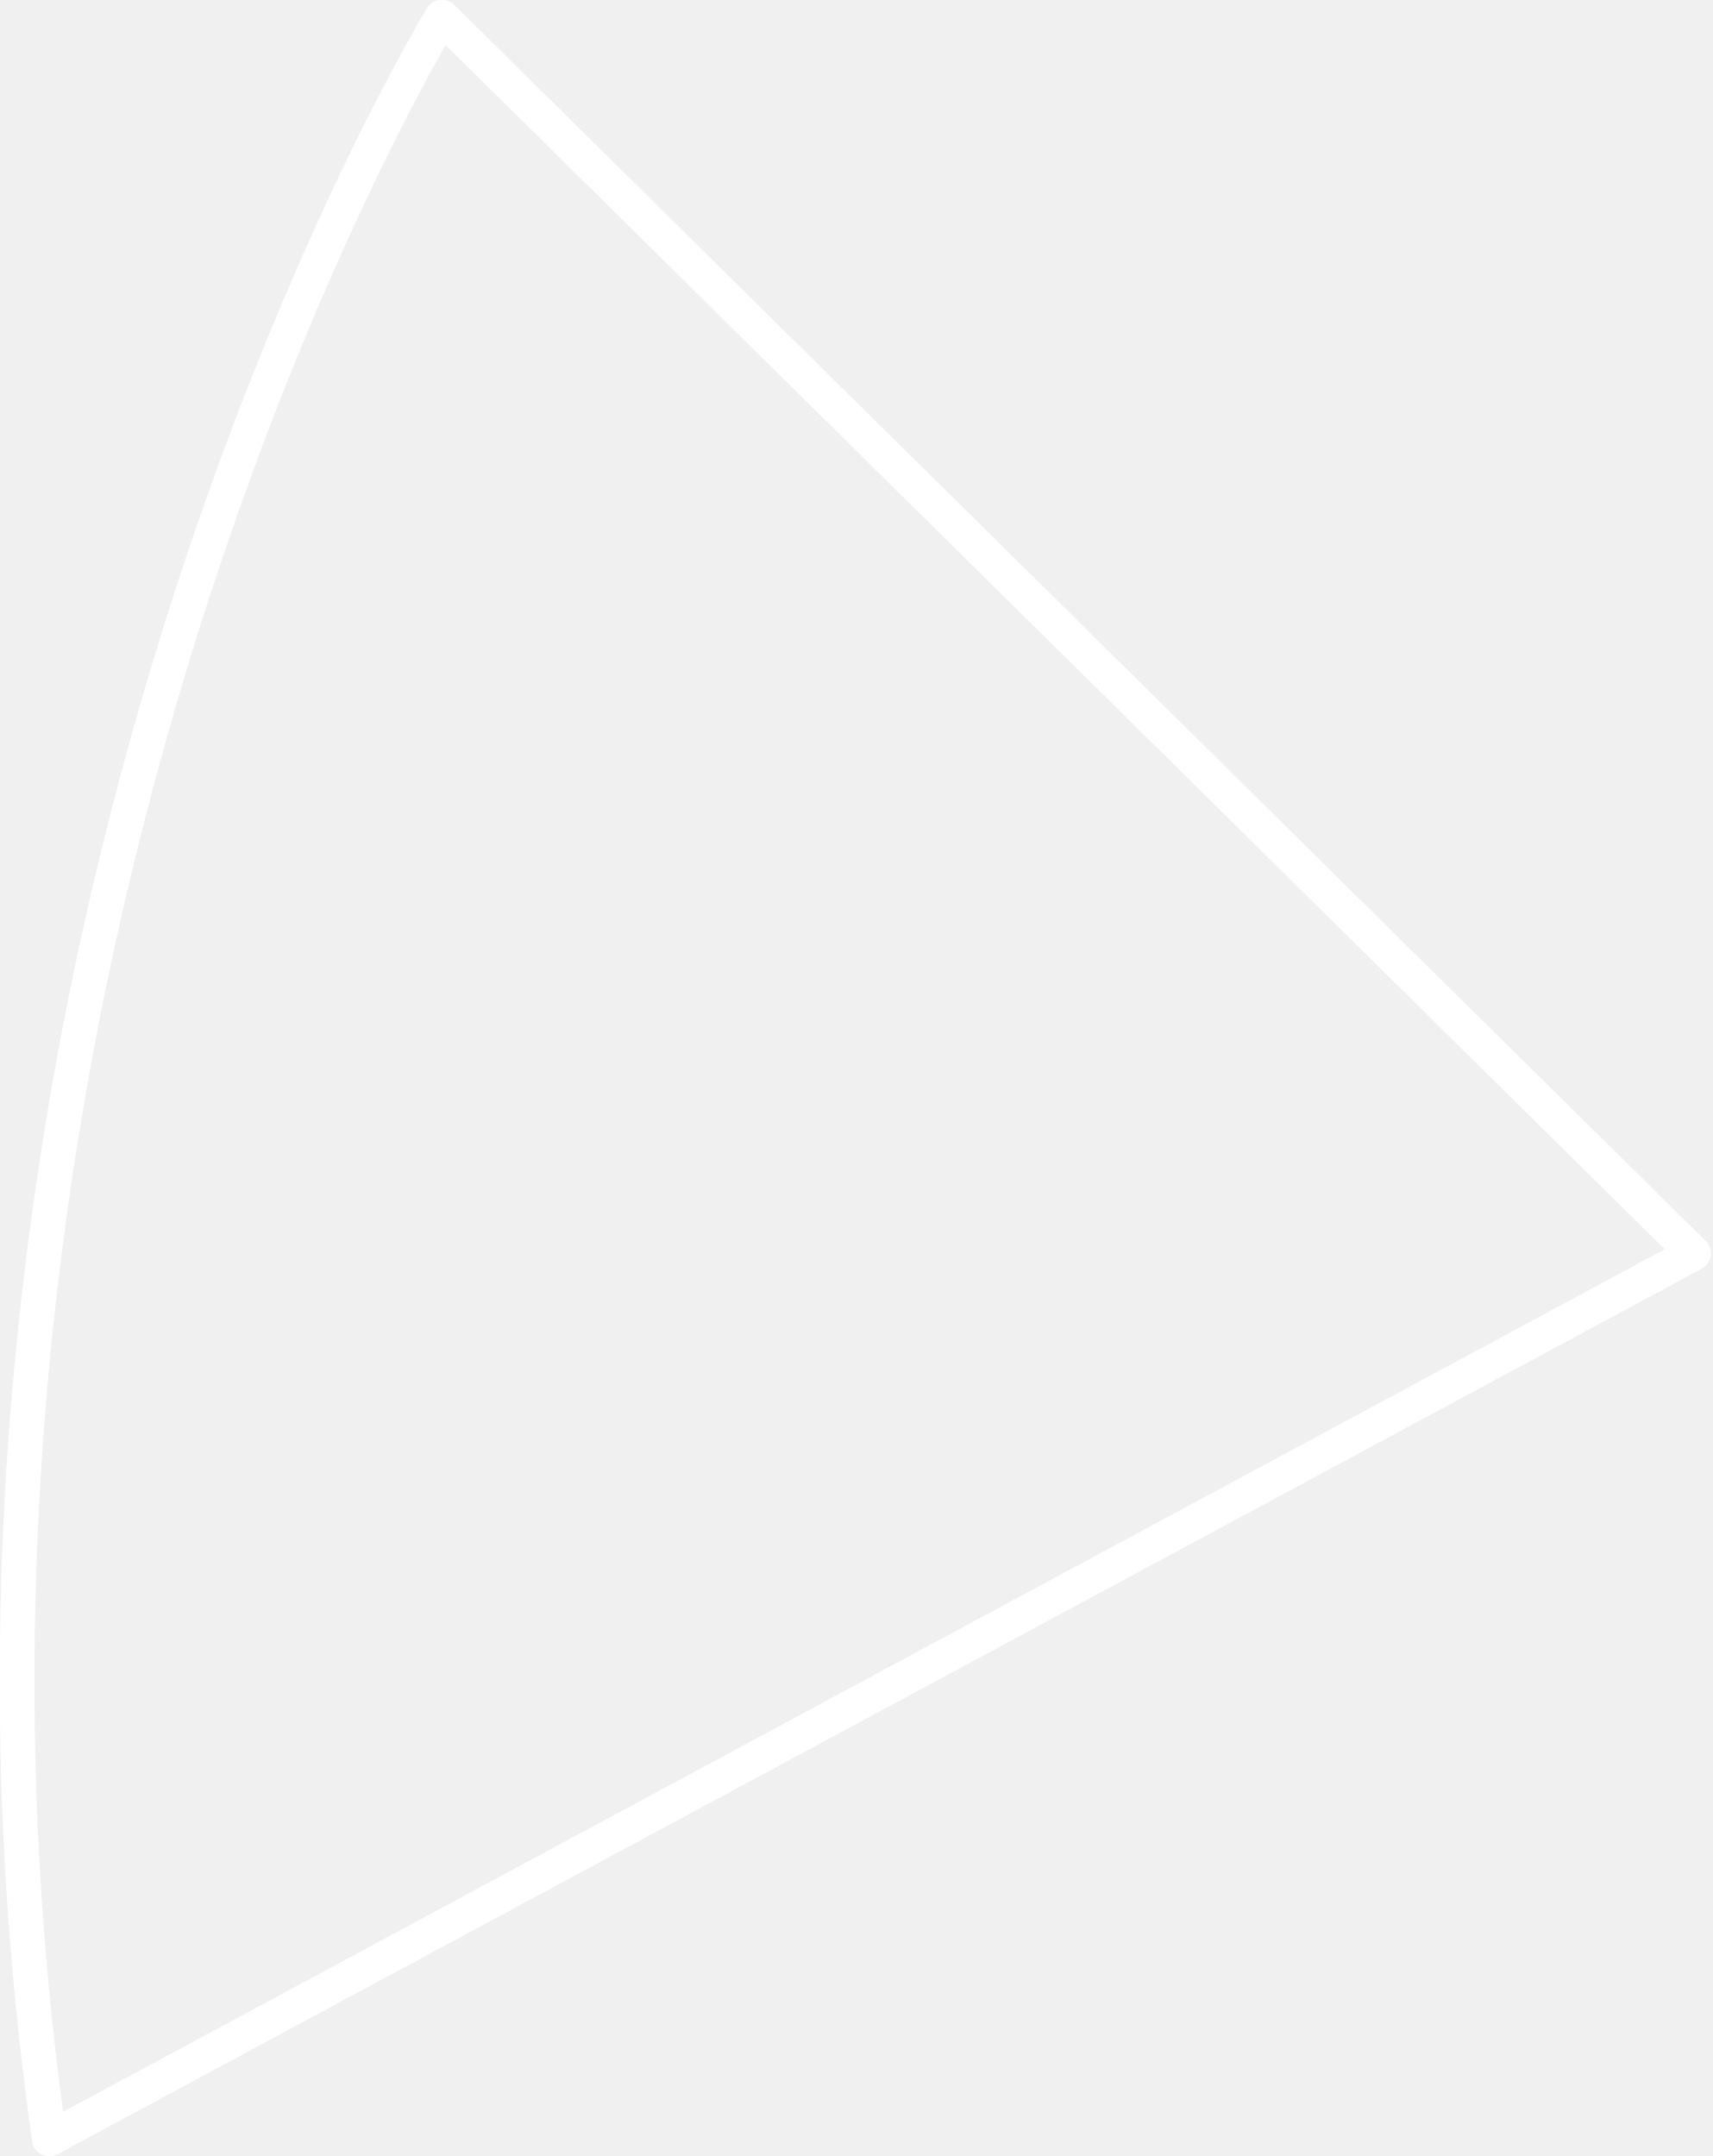
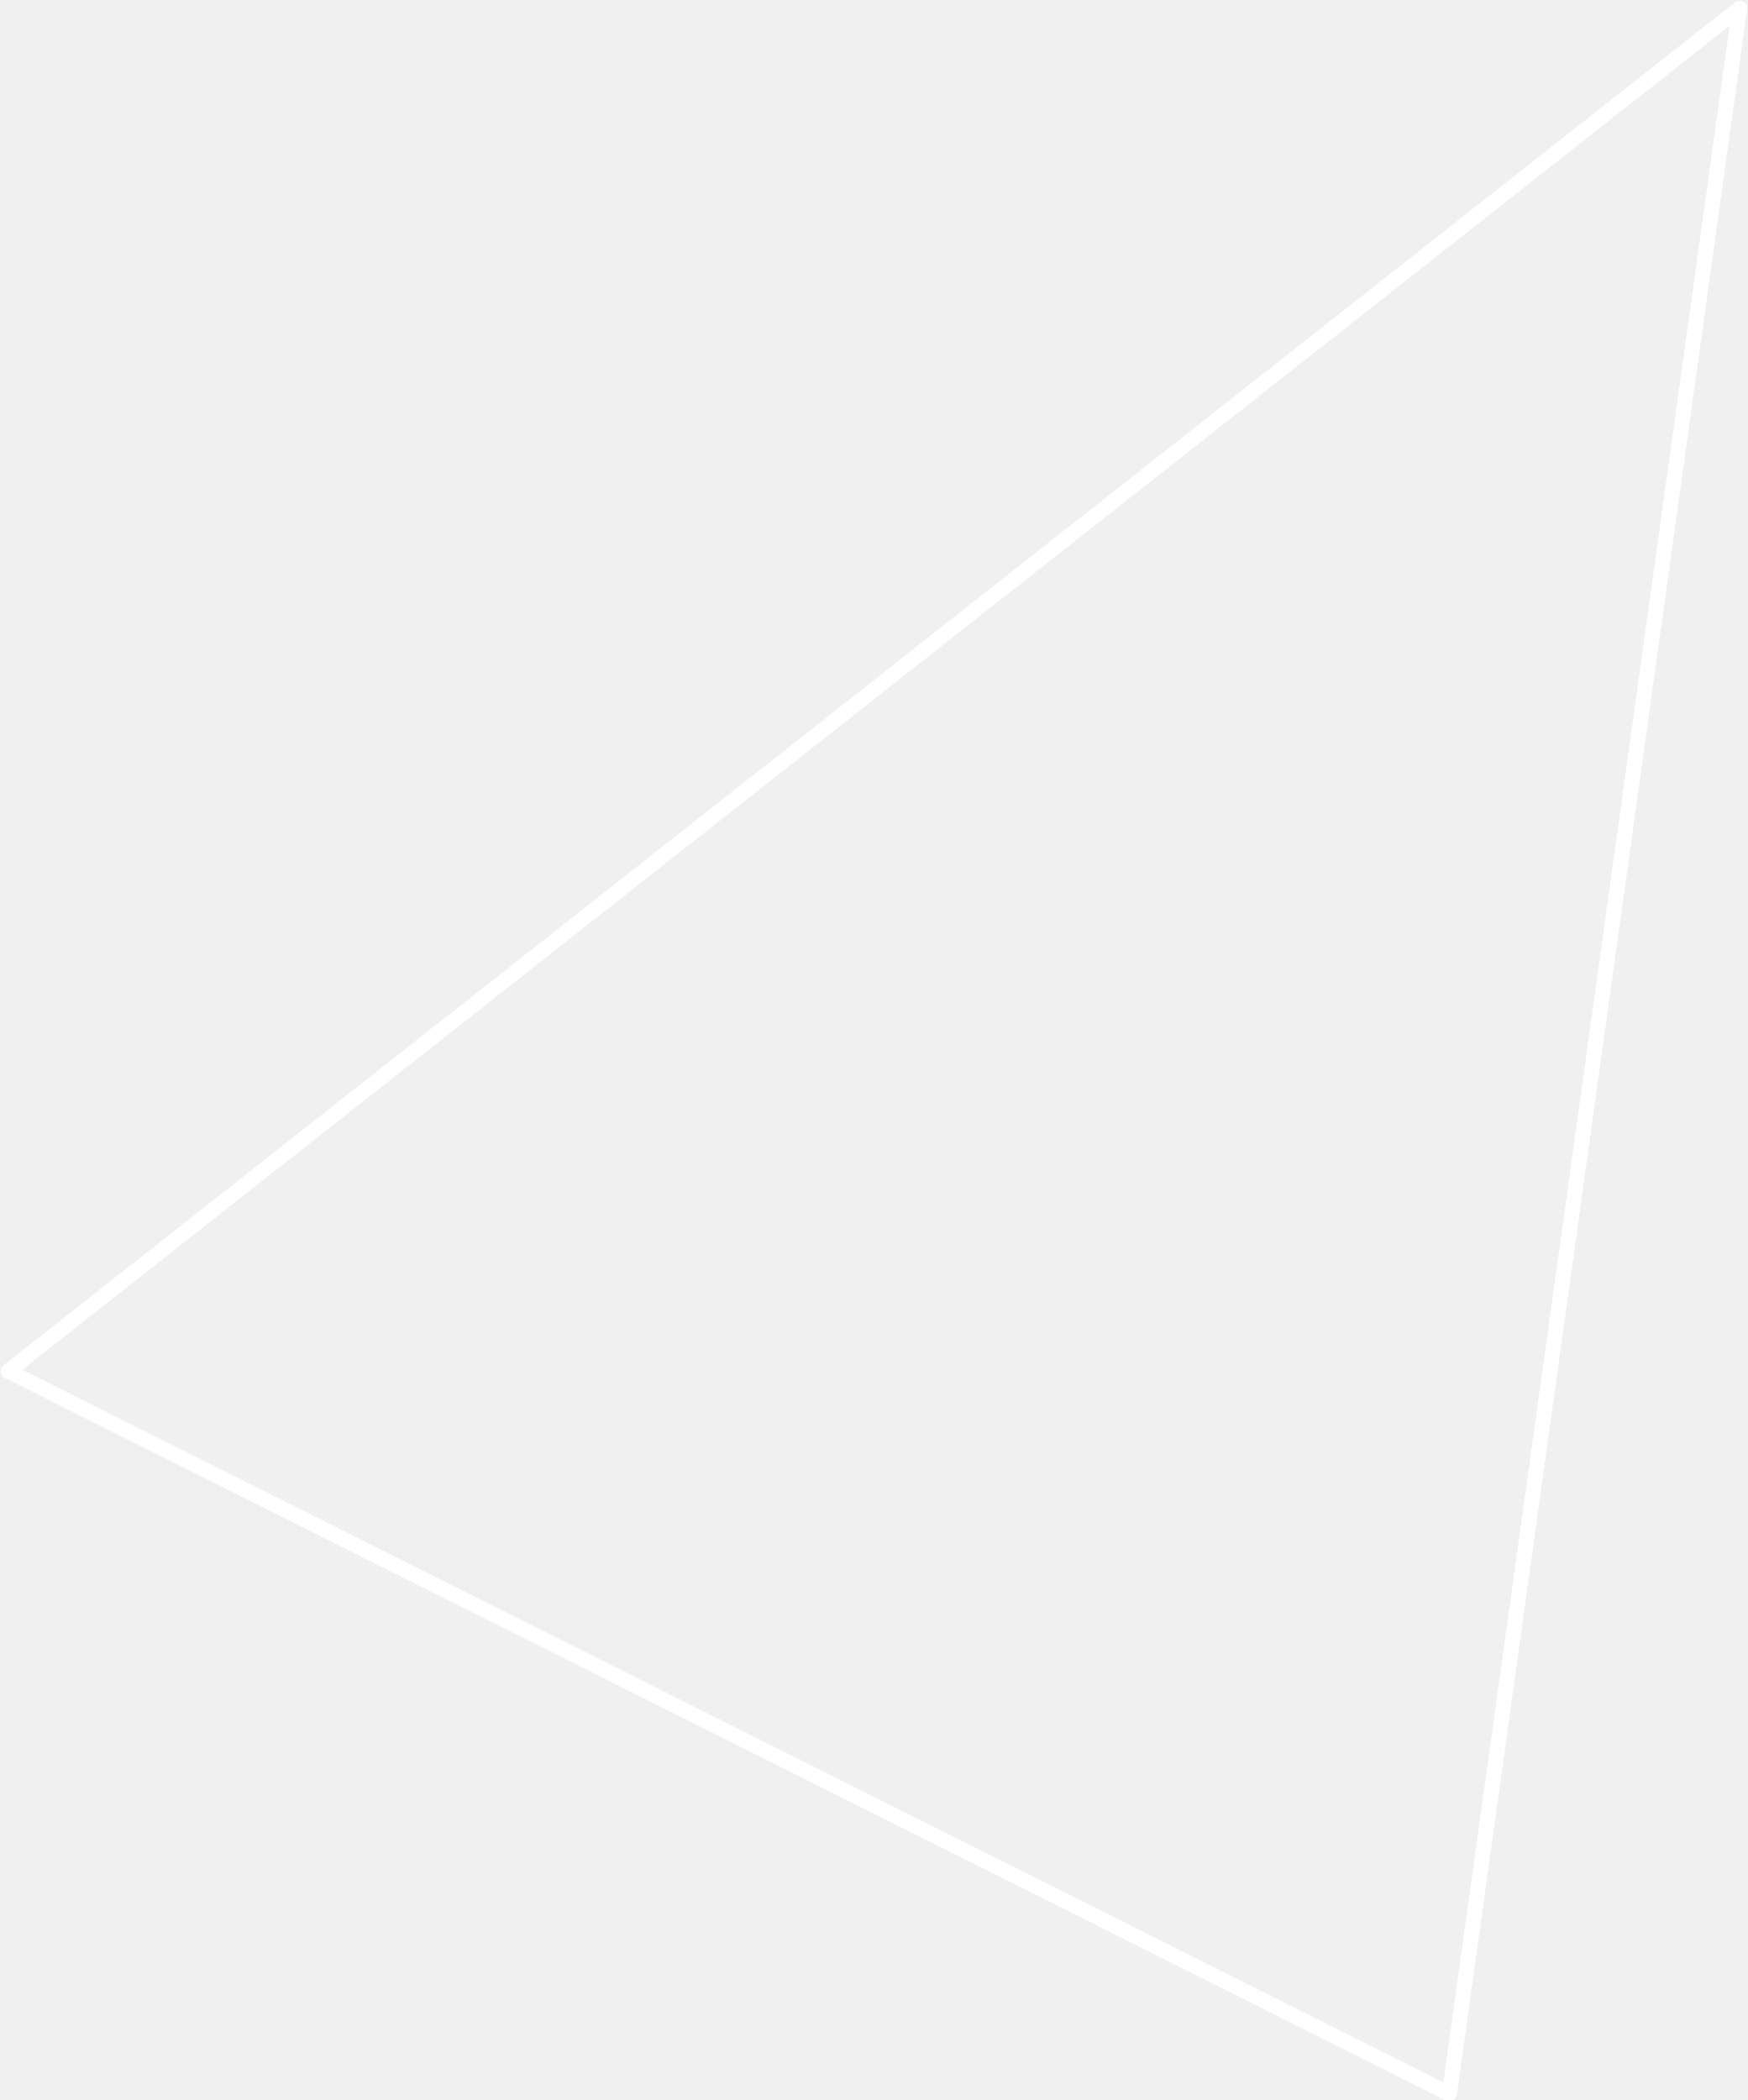
- <svg xmlns="http://www.w3.org/2000/svg" version="1.1" id="Layer_1" x="0px" y="0px" viewBox="0 0 90.3 113.7" style="enable-background:new 0 0 90.3 113.7;" xml:space="preserve">
+ <svg xmlns="http://www.w3.org/2000/svg" version="1.1" id="Layer_1" x="0px" y="0px" viewBox="-467.5 152.8 84.9 102" style="enable-background:new -467.5 152.8 84.9 102;" xml:space="preserve">
  <style type="text/css">
- 	.st0{fill:none;stroke:#FFFFFF;stroke-width:1.828;stroke-linecap:round;stroke-linejoin:round;stroke-miterlimit:10;}
+ 	.st0{fill:none;stroke:#FFFFFF;stroke-width:0.731;stroke-linecap:round;stroke-linejoin:round;stroke-miterlimit:10;}
</style>
-   <path class="st0" d="M23.3,0.9c0,0-29.7,48.5-20.7,111.9l86.7-46.7L23.3,0.9z" />
+   <polygon class="st0" points="-397.1,254.5 -383,153.2 -467.1,219.4 " />
</svg>
